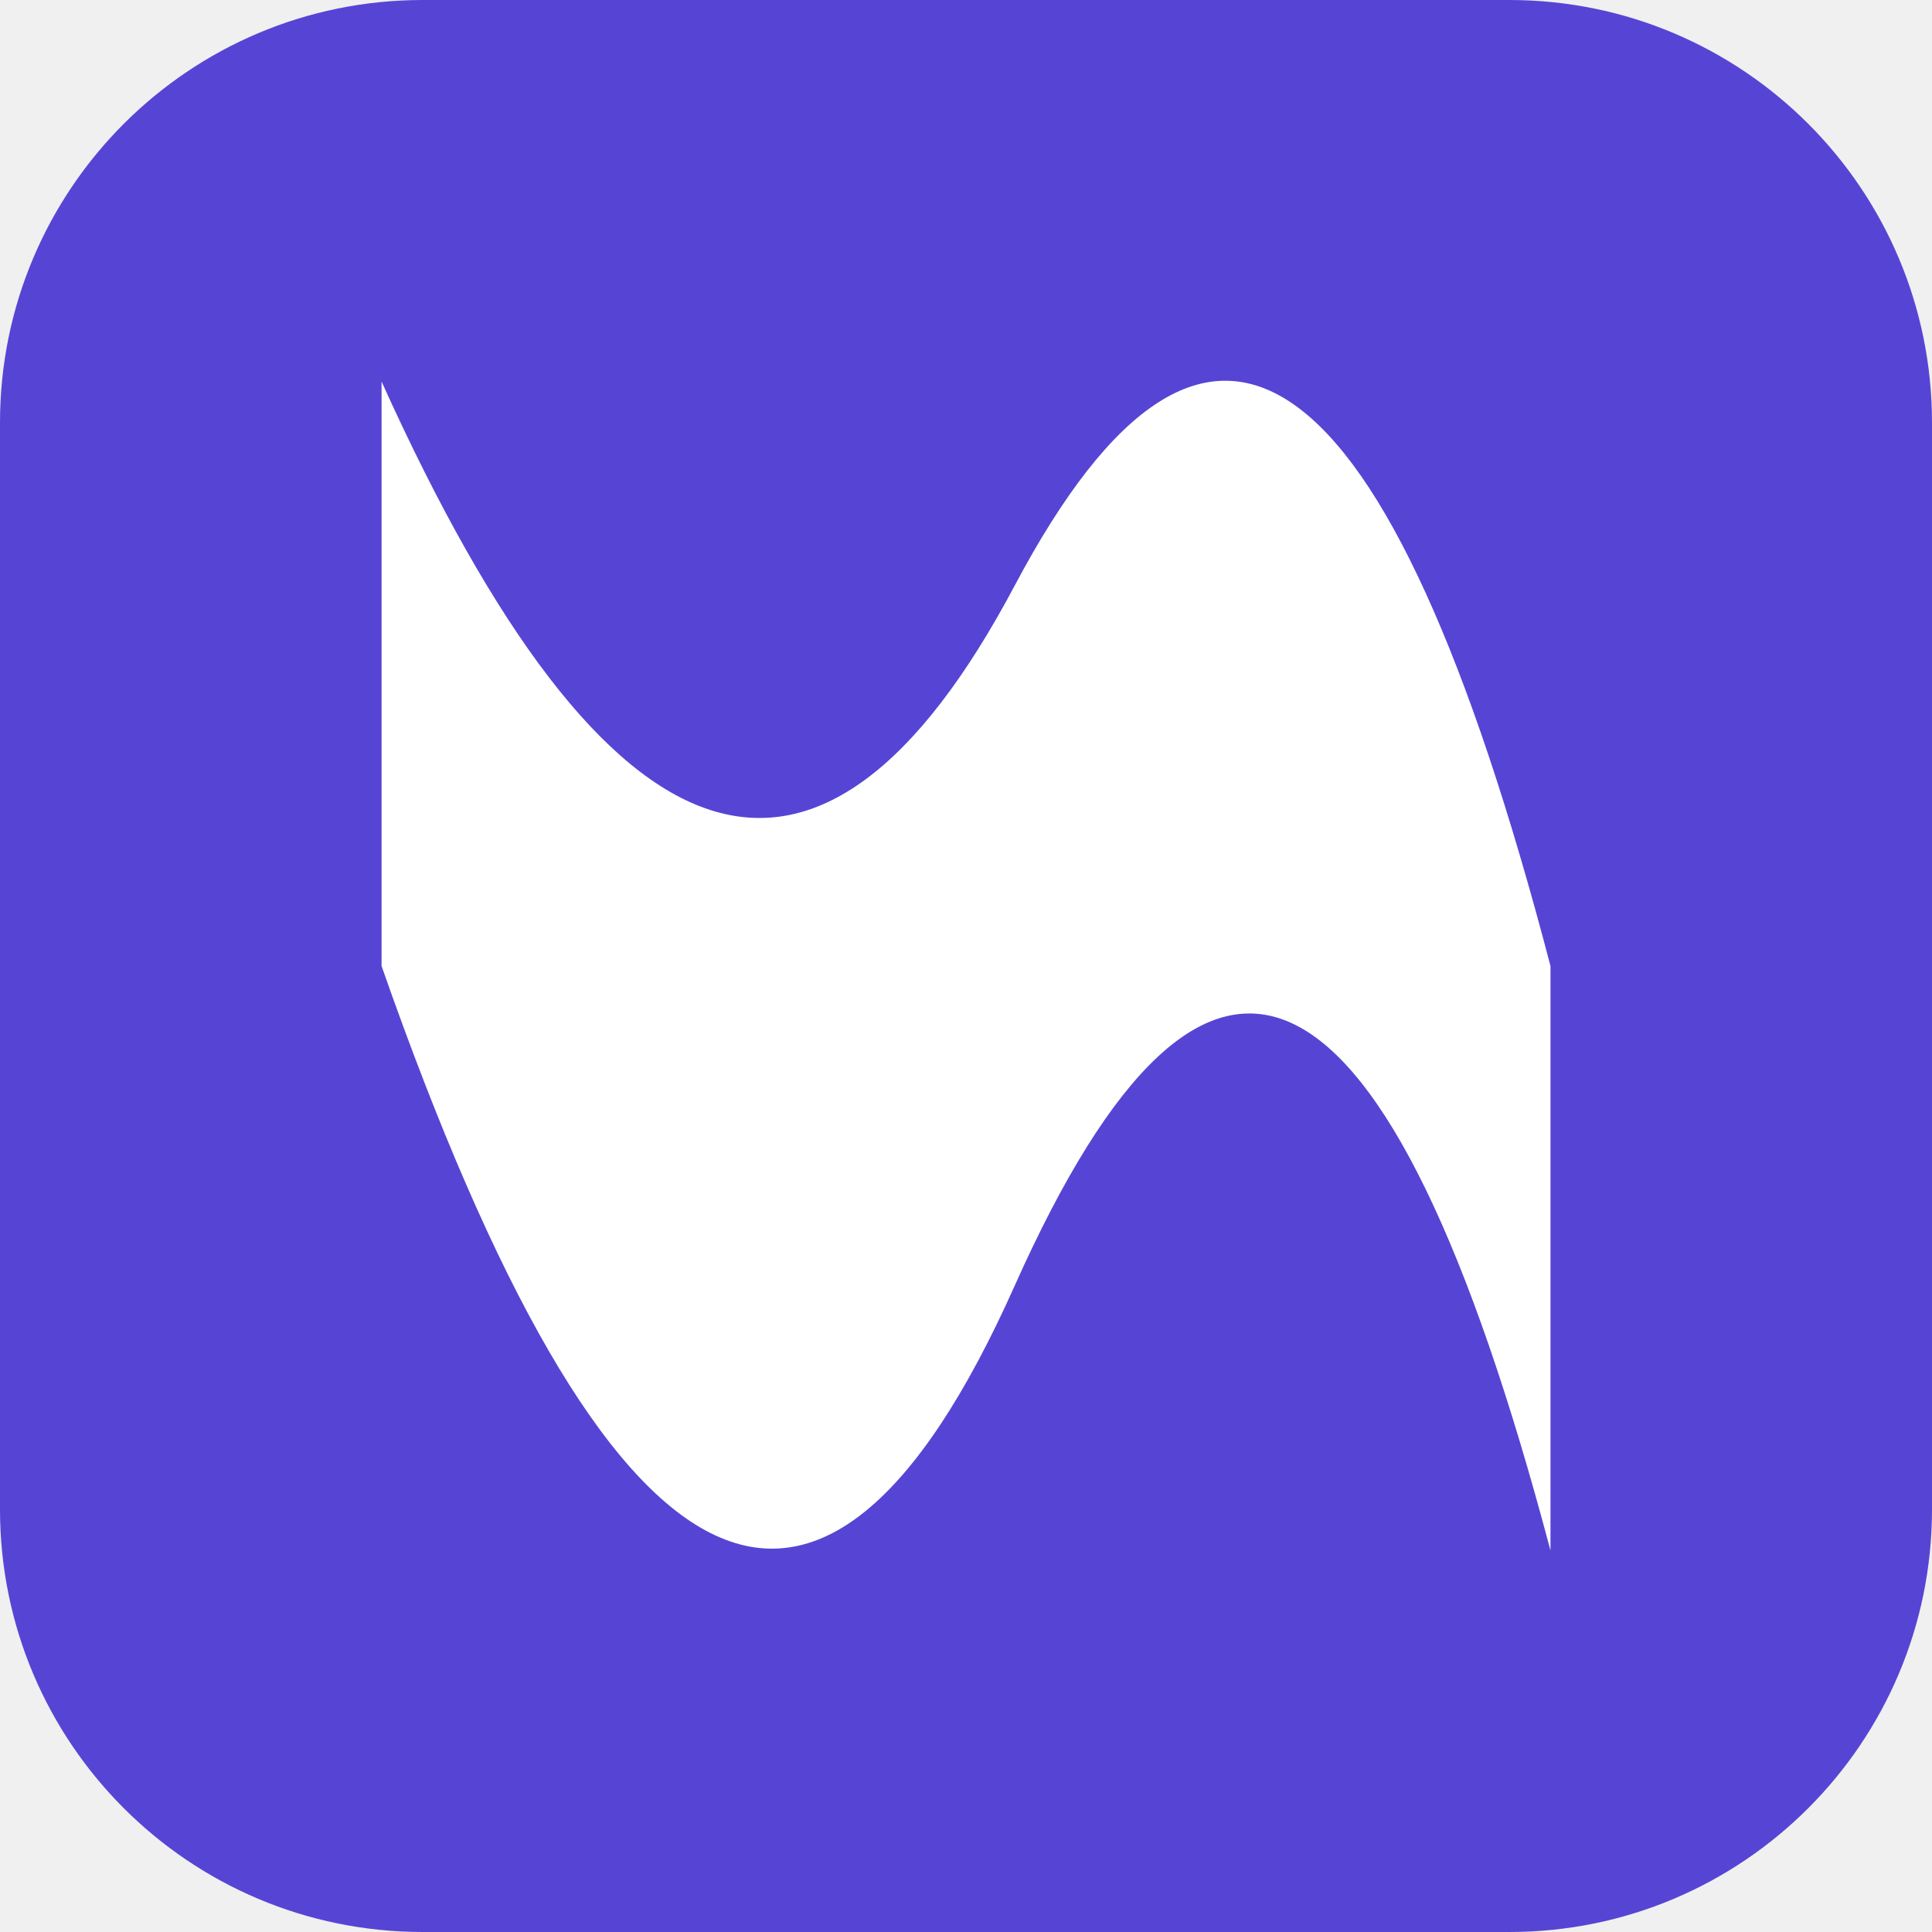
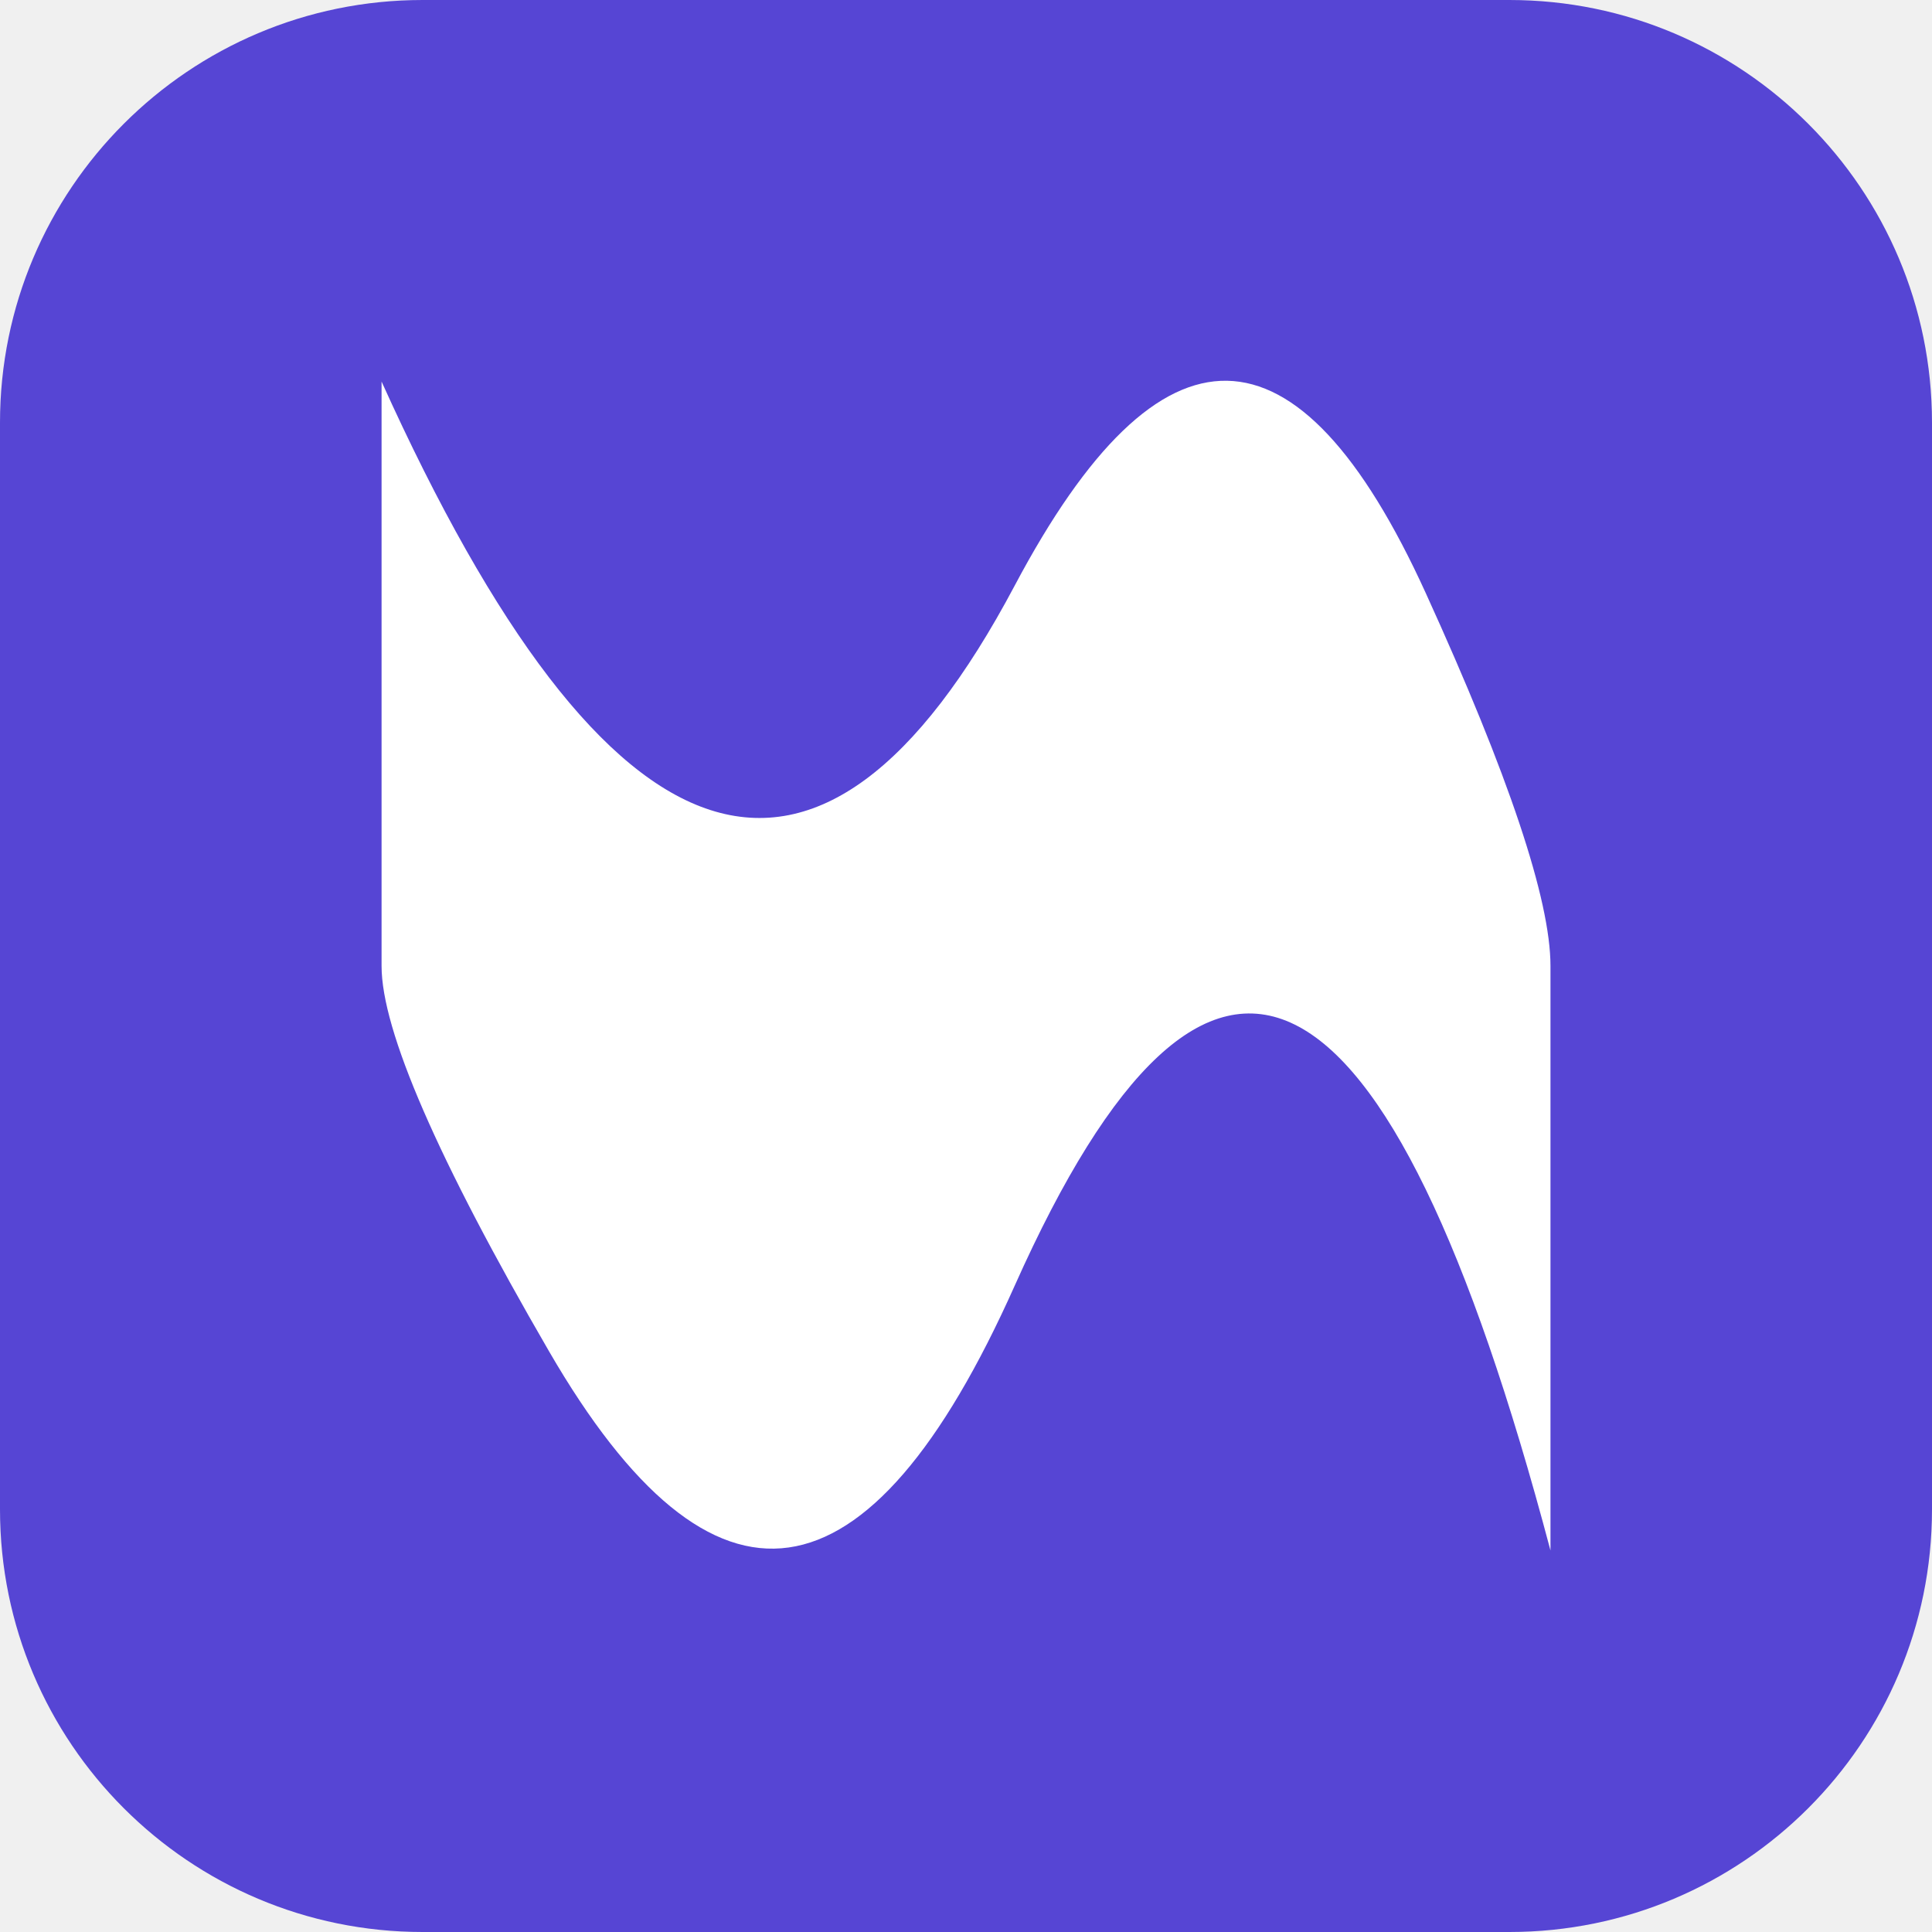
<svg xmlns="http://www.w3.org/2000/svg" width="32" height="32" viewBox="0 0 32 32" role="img" aria-label="Motir">
  <rect width="32" height="32" rx="7" fill="#5645d4" />
  <g transform="translate(6.32 6.32) scale(0.8067)">
-     <path d="M0 0Q7 15.5 13 4.188Q19 -7.125 24 12L24 24Q19 5.125 13 18.562Q7 32 0 12Z" fill="#ffffff" />
+     <path d="M0 0Q7 15.5 13 4.188Q17.5 -4.297 21.438 4.34Q24 9.961 24 12L24 24Q19 5.125 13 18.562Q8.5 28.641 3.438 19.91Q0 13.982 0 12Z" fill="#ffffff" />
  </g>
</svg>
